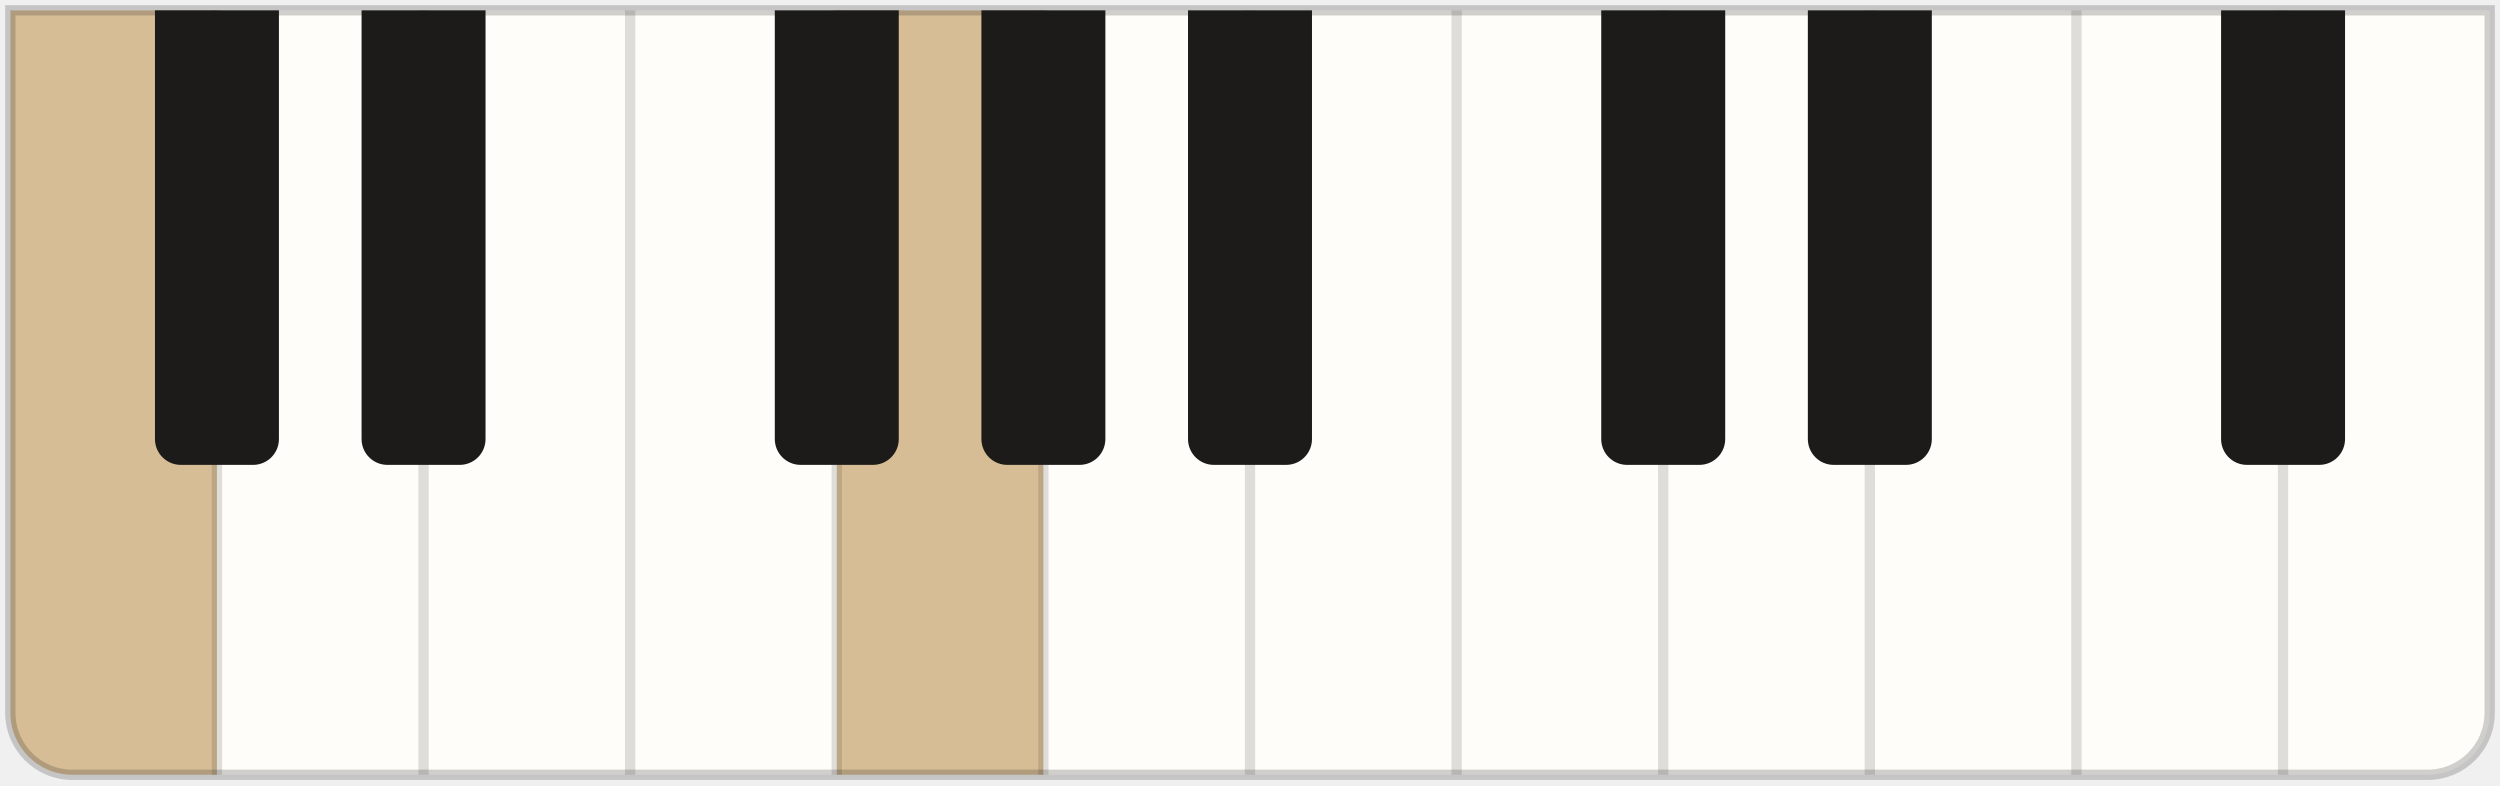
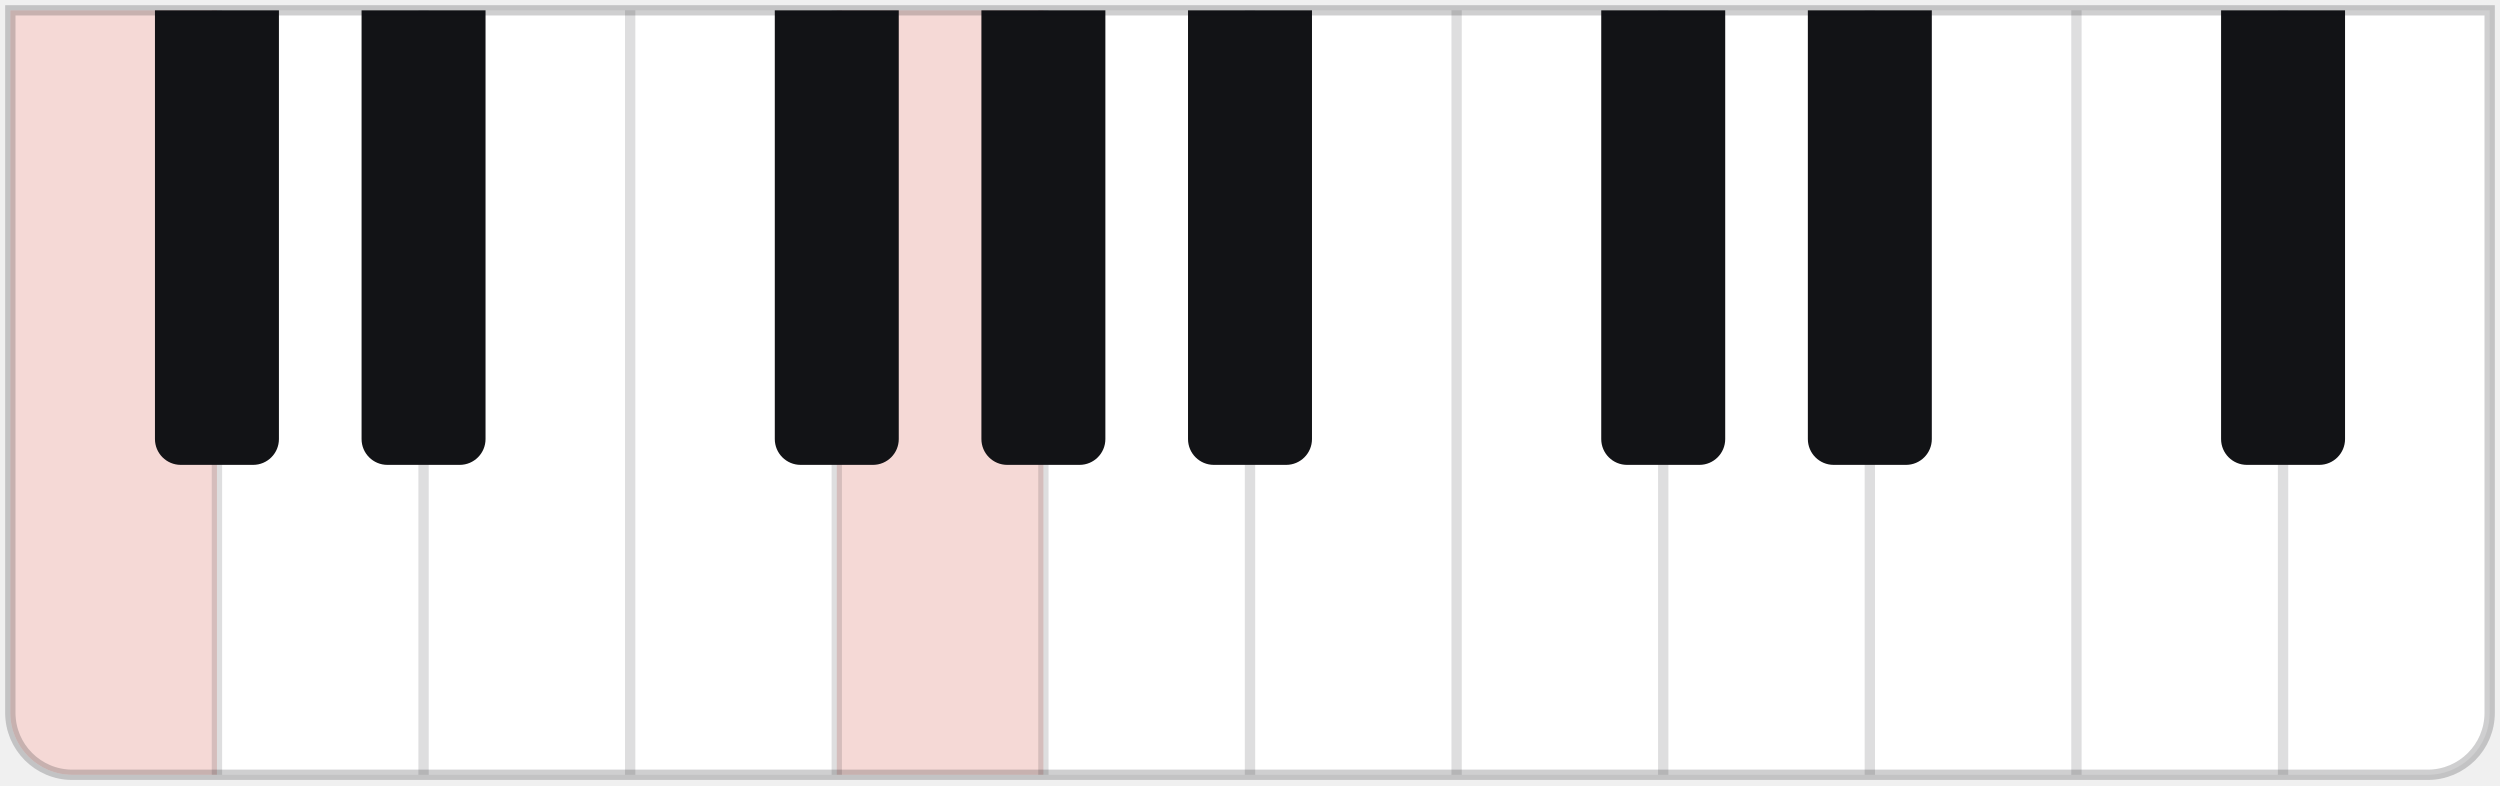
<svg xmlns="http://www.w3.org/2000/svg" viewBox="-1 -1 242 76" width="242" height="76" role="img" aria-label="A fifth, C to G, on the keyboard">
  <clipPath id="k">
    <path d="M0 0H240V68a6 6 0 0 1-6 6H6a6 6 0 0 1-6-6Z" />
  </clipPath>
  <g clip-path="url(#k)">
-     <path fill="#fffdf9" d="M0 0h240v74H0z" />
-     <path fill="#d6bd96" d="M0 0h20v74h-20zM80 0h20v74h-20z" />
-     <path stroke="#1c1b19" stroke-opacity=".14" d="M20 0v74M40 0v74M60 0v74M80 0v74M100 0v74M120 0v74M140 0v74M160 0v74M180 0v74M200 0v74M220 0v74" />
-     <path fill="#1c1b19" d="M14 -3h12v44.5a2.5 2.5 0 0 1-2.5 2.5h-7a2.5 2.5 0 0 1-2.5-2.5zM34 -3h12v44.5a2.5 2.5 0 0 1-2.5 2.5h-7a2.5 2.5 0 0 1-2.5-2.5zM74 -3h12v44.5a2.5 2.5 0 0 1-2.5 2.5h-7a2.5 2.5 0 0 1-2.5-2.5zM94 -3h12v44.5a2.5 2.5 0 0 1-2.5 2.5h-7a2.5 2.5 0 0 1-2.5-2.5zM114 -3h12v44.5a2.5 2.5 0 0 1-2.5 2.5h-7a2.5 2.5 0 0 1-2.5-2.5zM154 -3h12v44.5a2.5 2.5 0 0 1-2.5 2.5h-7a2.5 2.5 0 0 1-2.5-2.5zM174 -3h12v44.5a2.5 2.5 0 0 1-2.5 2.5h-7a2.5 2.5 0 0 1-2.5-2.5zM214 -3h12v44.5a2.5 2.5 0 0 1-2.5 2.5h-7a2.5 2.5 0 0 1-2.5-2.5z" />
+     <path fill="#ffffff" d="M0 0h240v74H0z" />
+     <path fill="#f5d9d6" d="M0 0h20v74h-20zM80 0h20v74h-20z" />
+     <path stroke="#121316" stroke-opacity=".14" d="M20 0v74M40 0v74M60 0v74M80 0v74M100 0v74M120 0v74M140 0v74M160 0v74M180 0v74M200 0v74M220 0v74" />
+     <path fill="#121316" d="M14 -3h12v44.5a2.5 2.5 0 0 1-2.5 2.5h-7a2.5 2.5 0 0 1-2.5-2.5zM34 -3h12v44.5a2.5 2.5 0 0 1-2.5 2.5h-7a2.5 2.5 0 0 1-2.5-2.5zM74 -3h12v44.5a2.5 2.5 0 0 1-2.5 2.5h-7a2.5 2.5 0 0 1-2.5-2.5zM94 -3h12v44.5a2.5 2.5 0 0 1-2.5 2.5h-7a2.5 2.5 0 0 1-2.5-2.5zM114 -3h12v44.5a2.5 2.5 0 0 1-2.5 2.5h-7a2.5 2.5 0 0 1-2.5-2.5zM154 -3h12v44.5a2.5 2.5 0 0 1-2.5 2.5h-7a2.5 2.5 0 0 1-2.5-2.5zM174 -3h12v44.5a2.5 2.5 0 0 1-2.5 2.5h-7a2.5 2.5 0 0 1-2.5-2.5zM214 -3h12v44.5a2.5 2.5 0 0 1-2.5 2.5h-7a2.5 2.5 0 0 1-2.5-2.5z" />
  </g>
-   <path fill="none" stroke="#1c1b19" stroke-opacity=".2" d="M0 0H240V68a6 6 0 0 1-6 6H6a6 6 0 0 1-6-6Z" />
+   <path fill="none" stroke="#121316" stroke-opacity=".2" d="M0 0H240V68a6 6 0 0 1-6 6H6a6 6 0 0 1-6-6Z" />
</svg>
